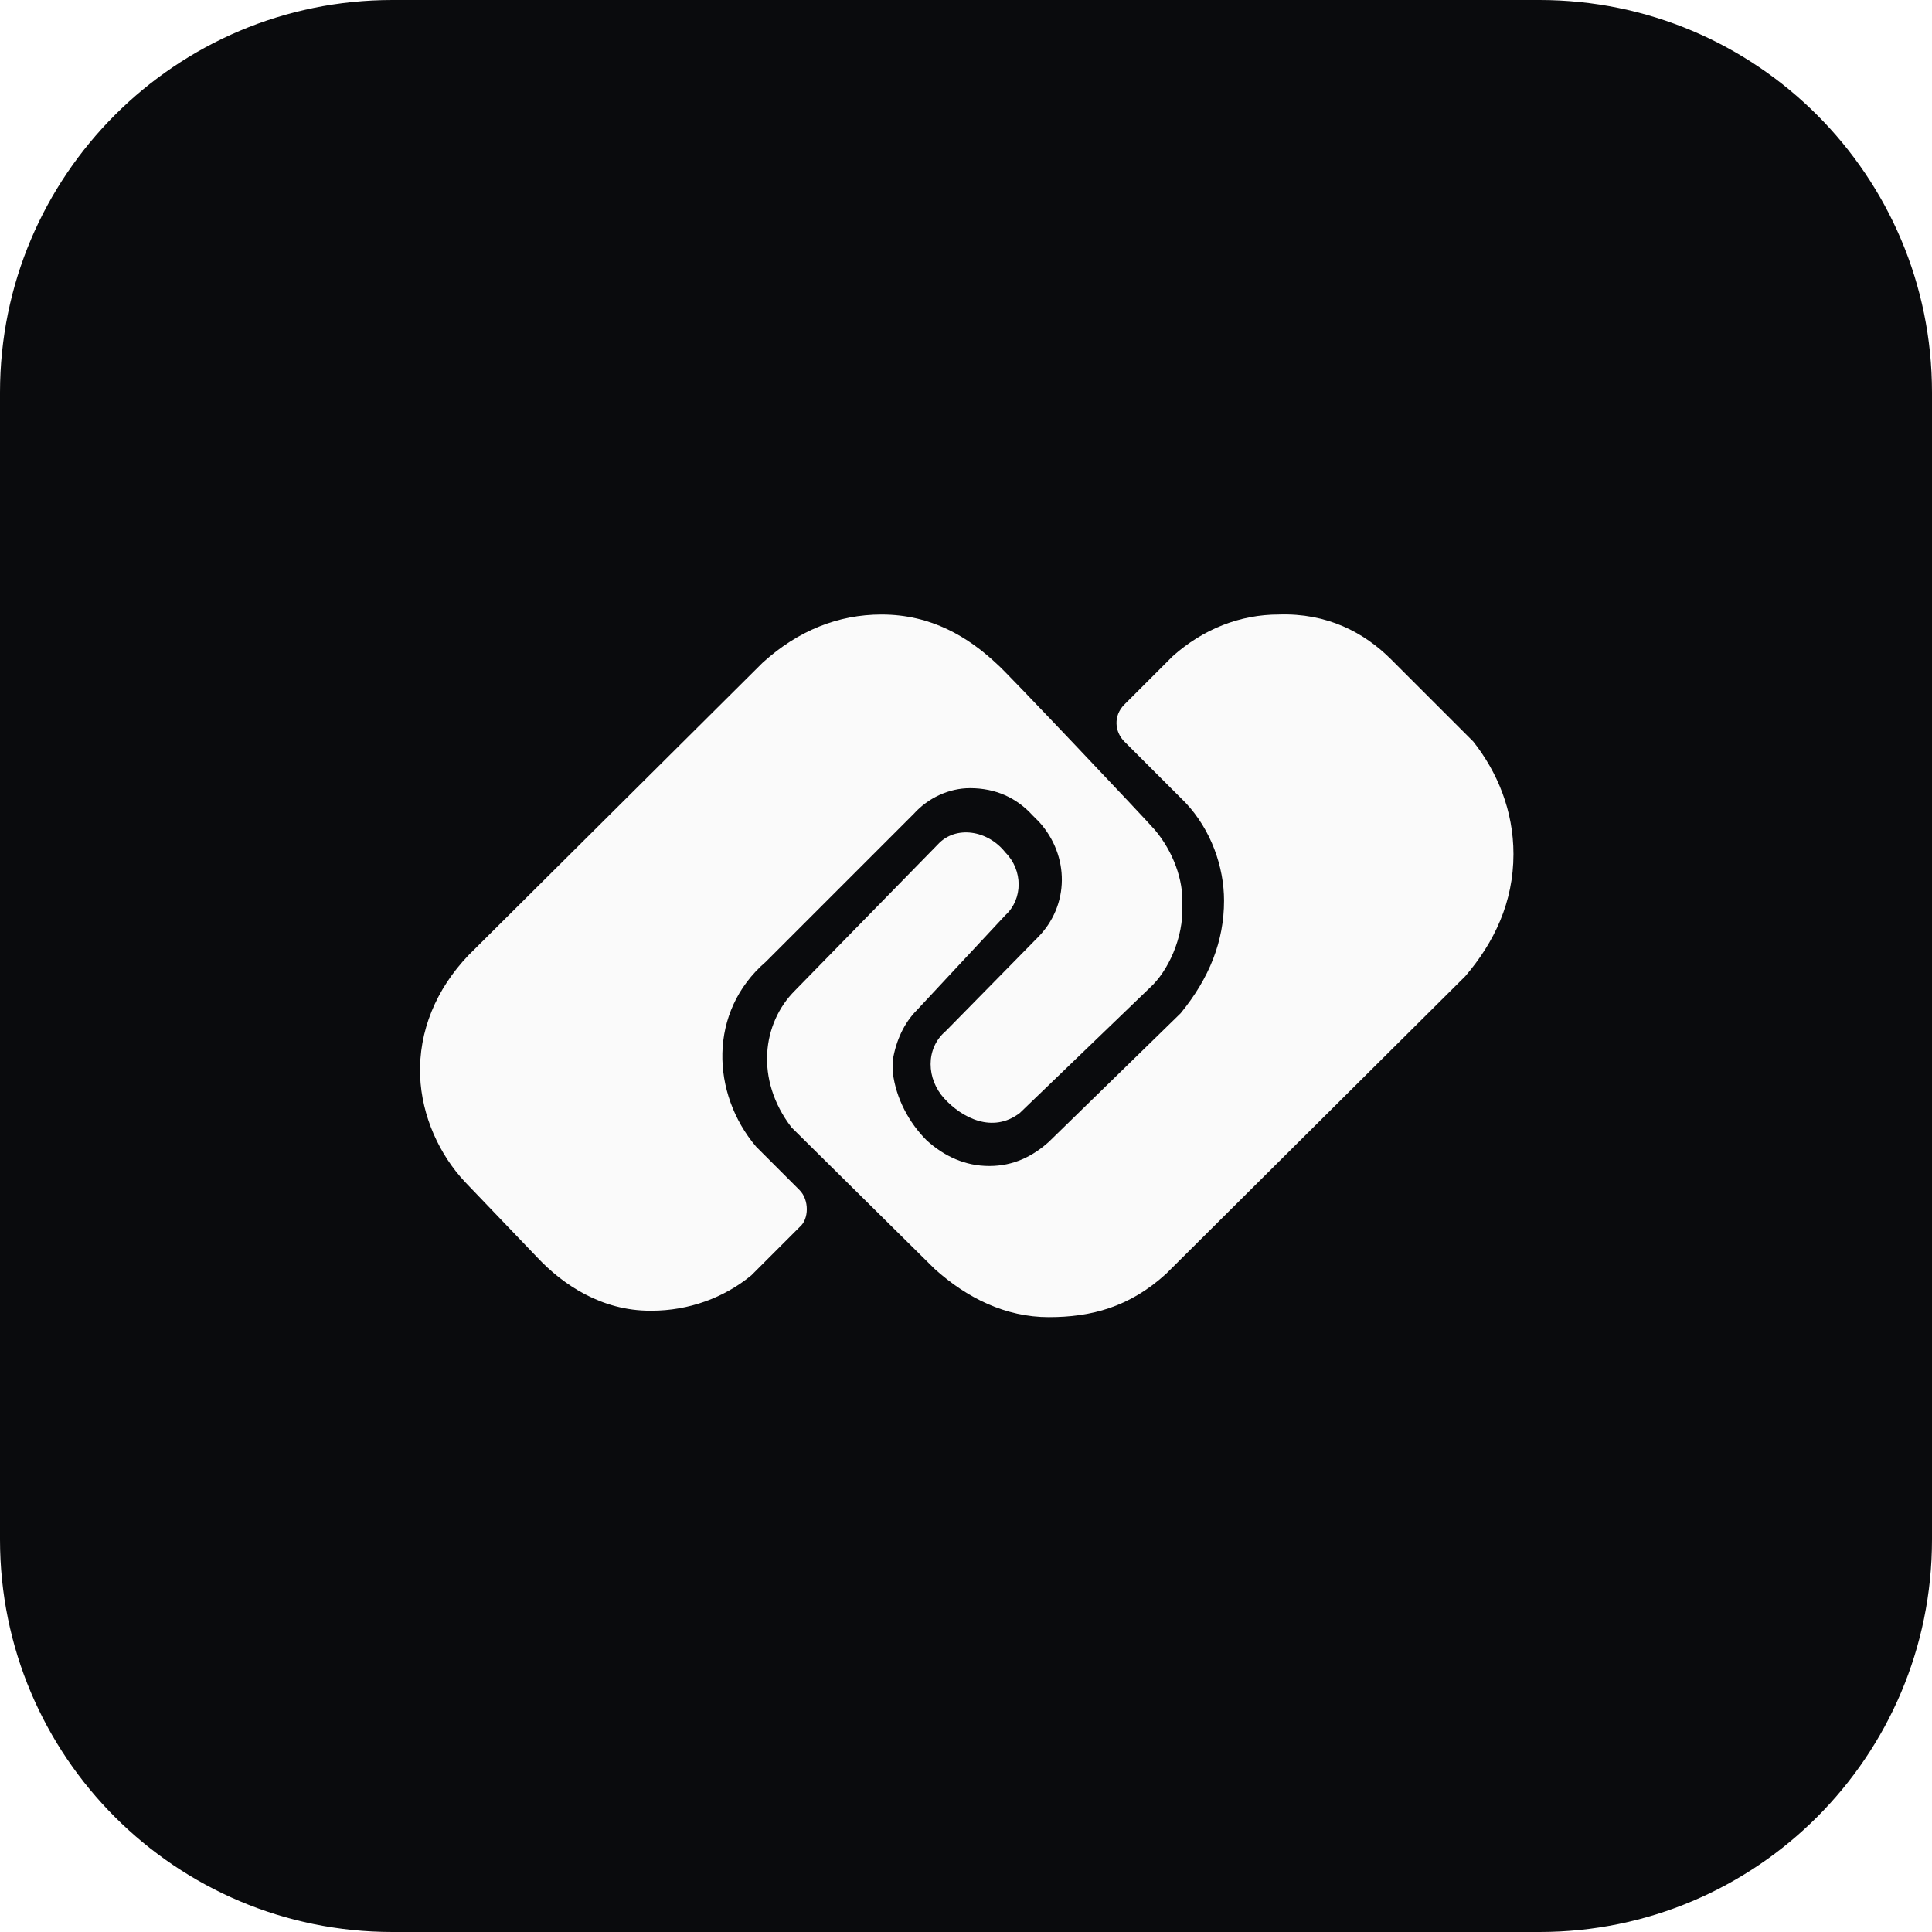
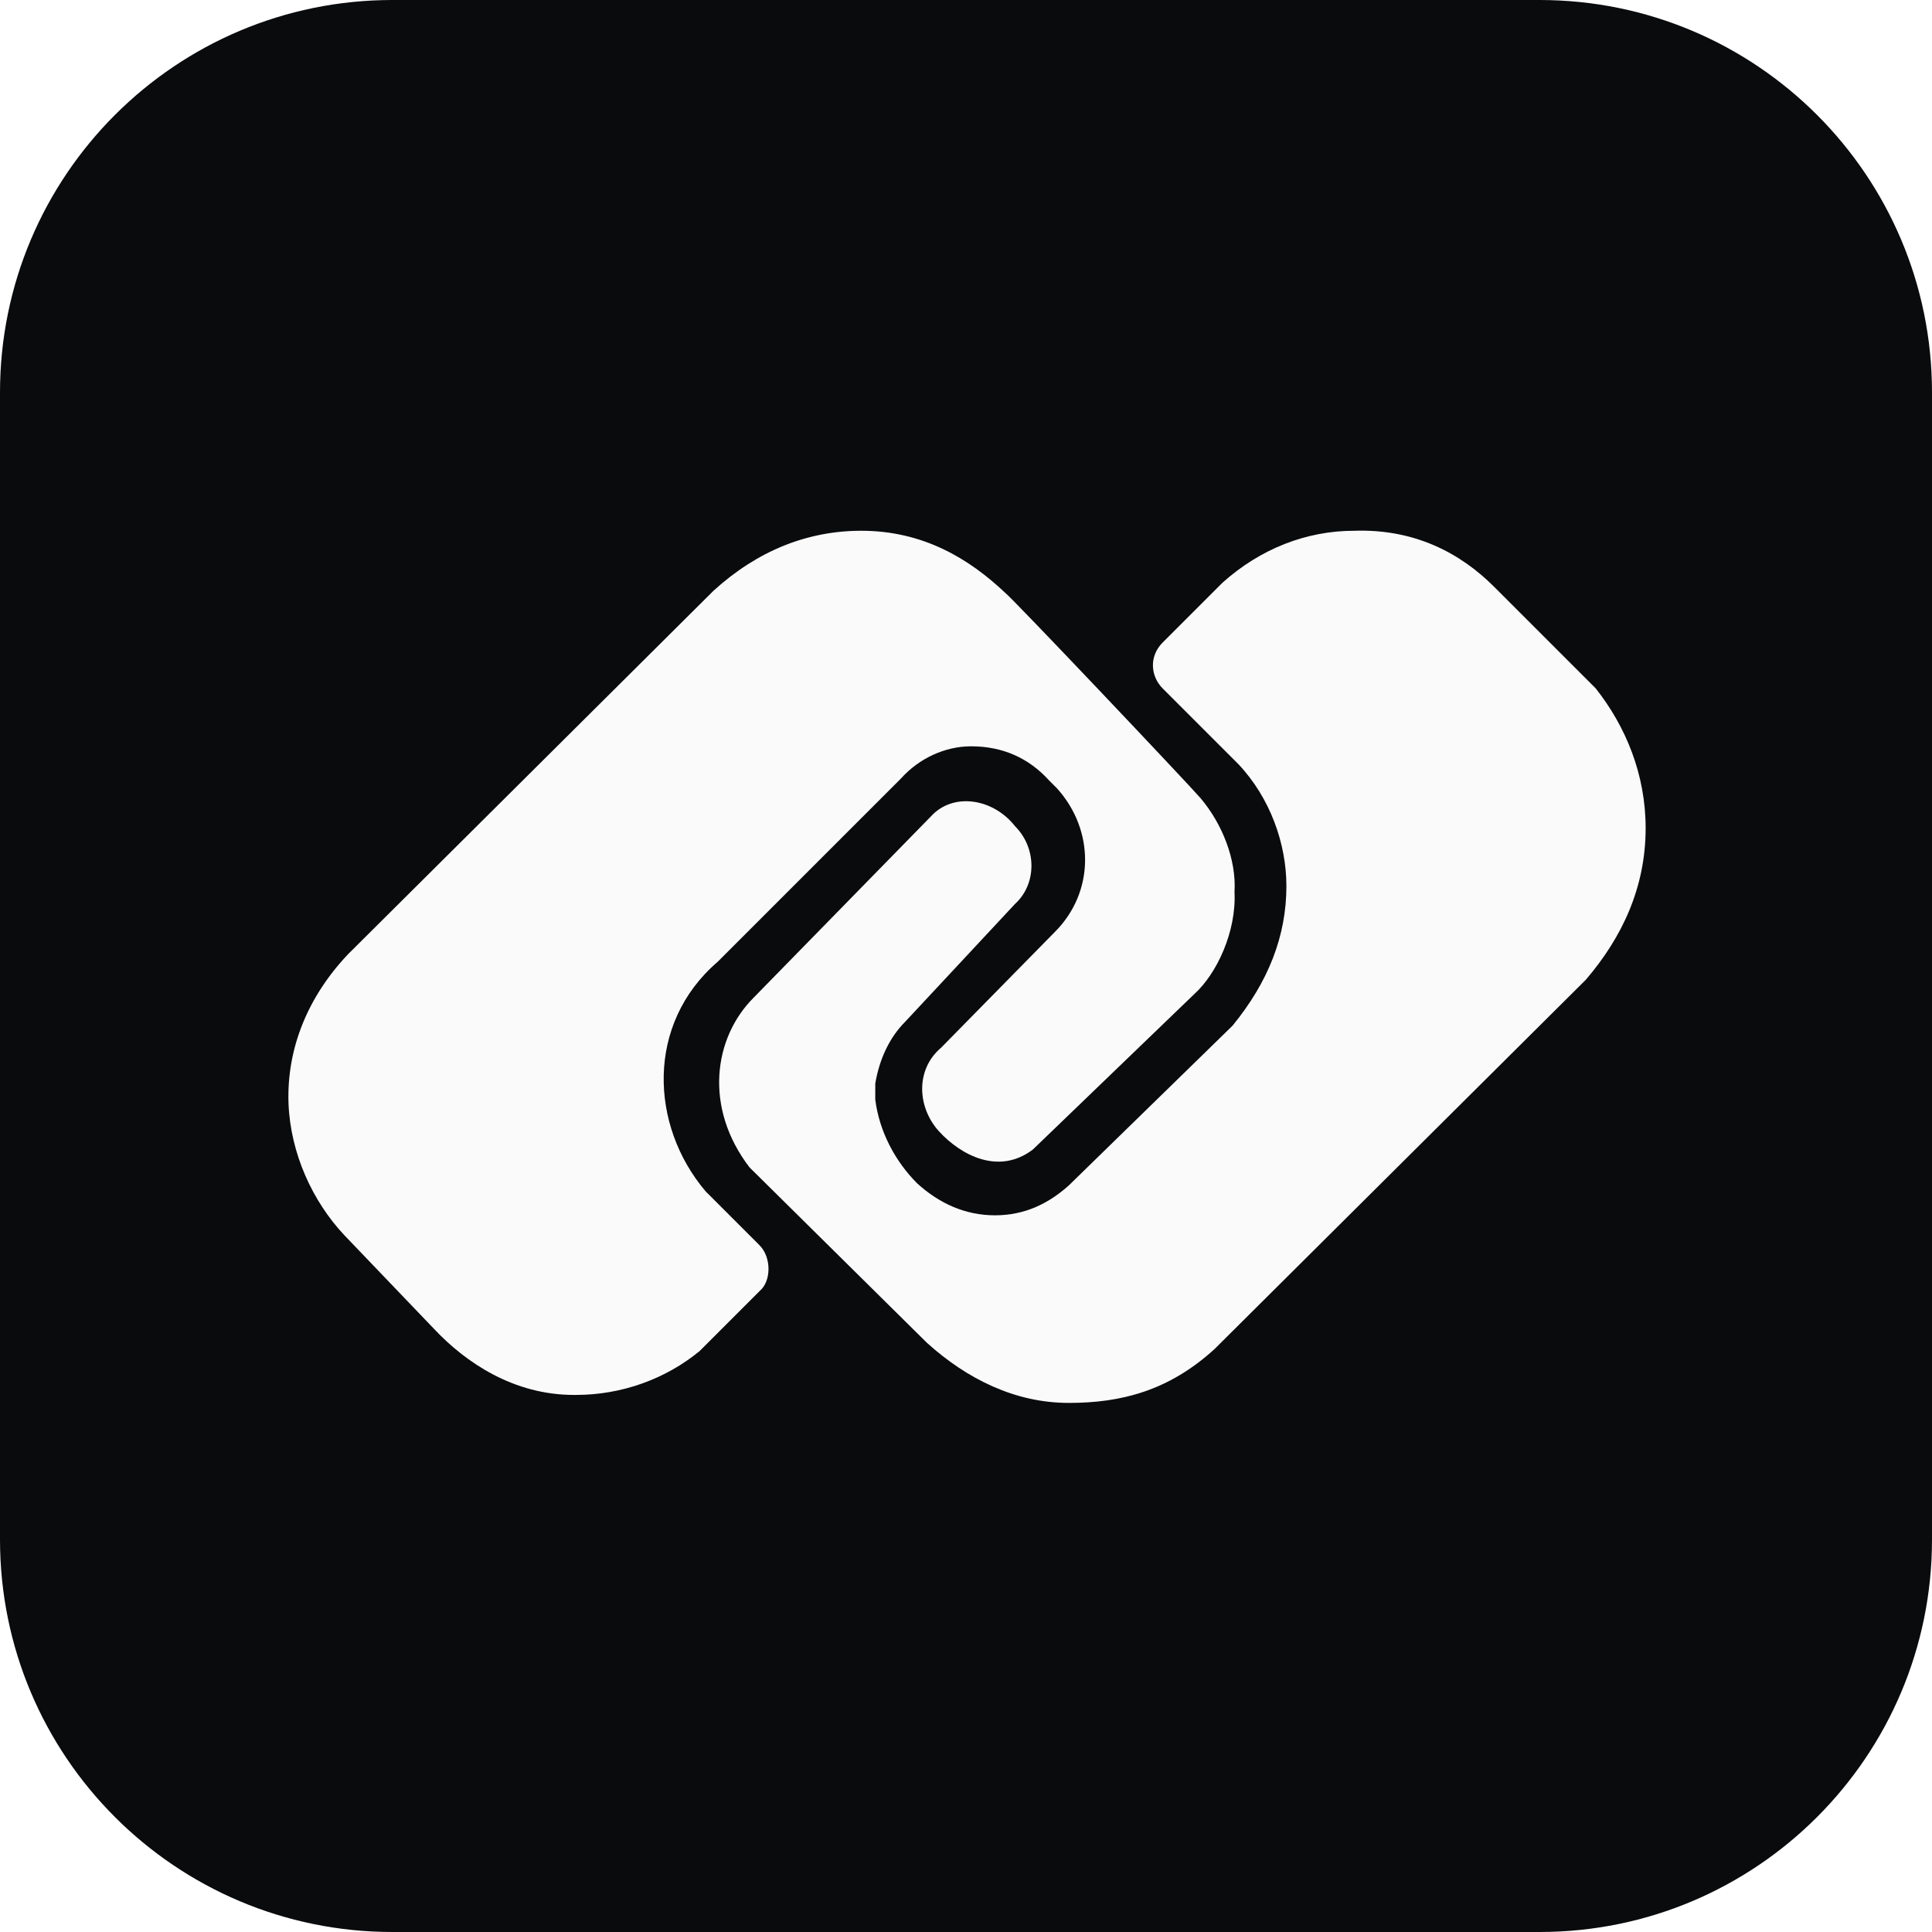
<svg xmlns="http://www.w3.org/2000/svg" viewBox="0 0 512 512">
  <rect width="512" height="512" rx="104" fill="#0a0b0d" />
-   <g transform="translate(107.5 162) scale(4.261)" fill="#fafafa">
+   <g transform="translate(71.7 139.6) scale(5.289)" fill="#fafafa">
    <path d="m24.5 36-2.7-2.7c-2.8-3.3-3-8.4 0.6-11.5l9.2-9.2c0.9-1 2.2-1.6 3.5-1.6 1.6 0 2.9 0.6 3.9 1.7l0.4 0.4c1.9 2.1 1.9 5.2-0.1 7.2l-5.7 5.8c-1.3 1.1-1.2 3-0.1 4.2s3 2.2 4.7 0.9l8.1-7.8c1.1-1 2.1-3.1 2-5.1 0.1-1.6-0.6-3.4-1.7-4.7-0.6-0.7-9.5-10.1-9.8-10.3-1.8-1.7-4.1-3.1-7.2-3.1-2.7 0-5.2 1-7.4 3l-18.3 18.2c-2 2.1-3.1 4.7-3 7.5 0.1 2.5 1.2 4.9 2.8 6.6l4.5 4.7c1.6 1.7 4 3.3 7 3.3h0.1c2.3 0 4.5-0.8 6.2-2.2l3-3c0.6-0.5 0.6-1.7 0-2.3z" />
    <path d="m66.4 8.1-5.1-5.1c-1.7-1.7-4-2.9-7-2.8-2.4 0-4.7 0.9-6.6 2.6l-3 3c-0.7 0.7-0.6 1.7 0 2.3l3.8 3.8c1.6 1.7 2.4 4 2.4 6.1 0 2.5-0.9 4.8-2.7 7l-8.2 8c-1 0.9-2.2 1.5-3.7 1.5s-2.8-0.6-3.9-1.6c-1.1-1.1-1.9-2.6-2.1-4.2v-0.8c0.2-1.2 0.7-2.3 1.5-3.1l5.5-5.9c1.1-1 1.1-2.8 0-3.9-1.1-1.4-3.1-1.7-4.2-0.5l-8.9 9.1c-2 2-2.5 5.5-0.2 8.5l8.9 8.8c2 1.8 4.4 3 7.1 3 2.6 0 5-0.6 7.3-2.7l18.6-18.5c1.8-2.1 3-4.6 3-7.6 0-2.7-1-5.1-2.5-7z" />
  </g>
</svg>
